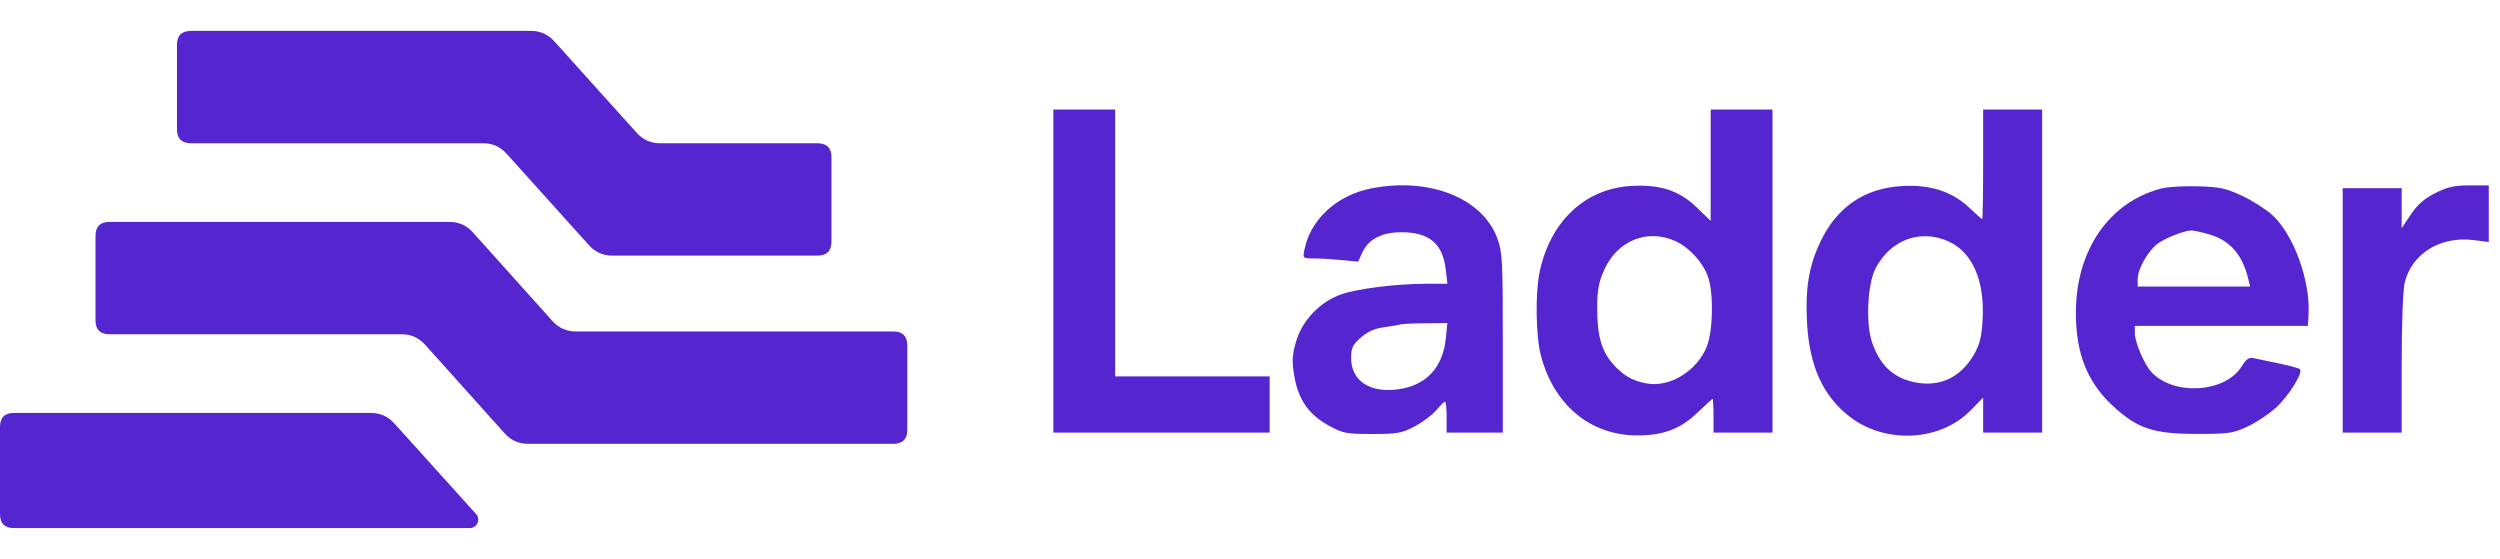
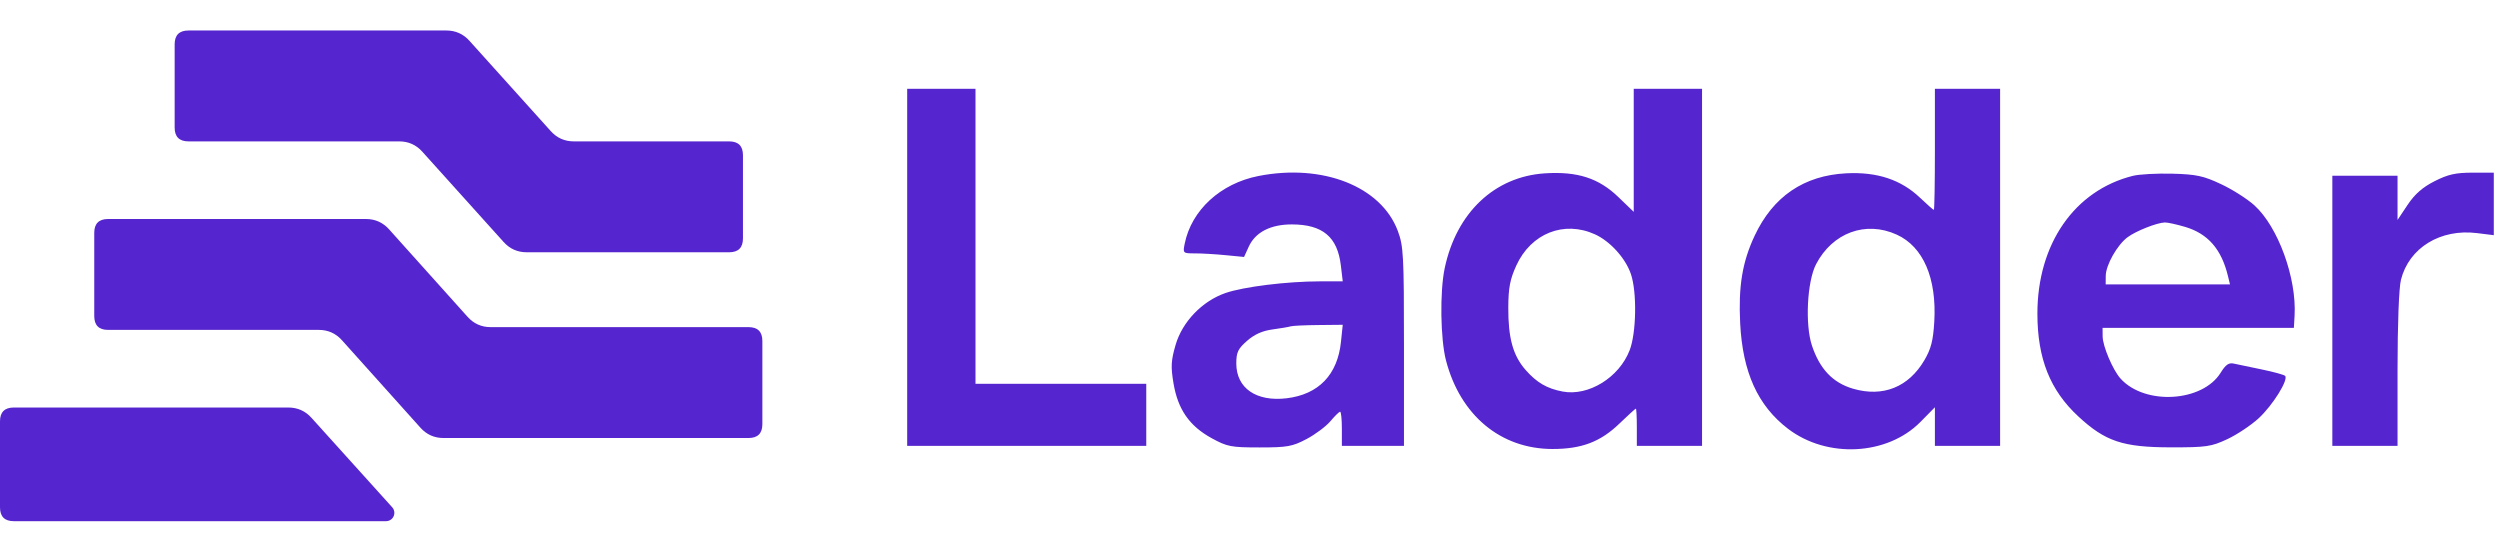
- <svg xmlns="http://www.w3.org/2000/svg" width="890" height="199" viewBox="0 0 890 199" role="img" aria-label="Ladder">
-   <path fill="#5525CF" fill-rule="evenodd" transform="translate(0 11)" d="M68 0L189 0Q194 0 197.34 3.72L226.66 36.28Q230 40 235 40L291 40Q296 40 296 45L296 75Q296 80 291 80L218 80Q213 80 209.66 76.28L180.34 43.72Q177 40 172 40L68 40Q63 40 63 35L63 5Q63 0 68 0ZM39 68L160 68Q165 68 168.34 71.72L196.66 103.28Q200 107 205 107L318 107Q323 107 323 112L323 142Q323 147 318 147L188 147Q183 147 179.66 143.28L151.34 111.72Q148 108 143 108L39 108Q34 108 34 103L34 73Q34 68 39 68ZM5 136L132 136Q137 136 140.35 139.71L169.48 171.99A3 3 0 0 1 167.25 177L5 177Q0 177 0 172L0 141Q0 136 5 136Z" />
-   <path fill="#5525CF" fill-rule="evenodd" transform="translate(373 38)" d="M2.00 58.50L2.00 116.00 40.50 116.00L79.00 116.00 79.00 106.00L79.00 96.00 51.50 96.00L24.00 96.00 24.00 48.50L24.00 1.00 13.00 1.00L2.00 1.00 2.00 58.50ZM236.00 20.82L236.00 40.63 231.05 35.86C224.72 29.76 217.88 27.55 207.40 28.22C191.16 29.27 178.88 40.89 175.11 58.80C173.52 66.36 173.74 81.57 175.53 88.47C180.14 106.17 193.17 117.00 209.86 117.00C219.22 117.00 225.28 114.70 231.35 108.85C234.12 106.18 236.52 104.00 236.69 104.00C236.86 104.00 237.00 106.70 237.00 110.00L237.00 116.00 247.50 116.00L258.00 116.00 258.00 58.50L258.00 1.00 247.00 1.00L236.00 1.00 236.00 20.82ZM223.51 47.86C228.42 50.10 233.35 55.54 235.09 60.66C237.07 66.46 236.85 79.59 234.69 85.19C231.30 93.98 221.45 100.06 213.13 98.50C208.06 97.55 204.76 95.62 201.19 91.56C197.12 86.93 195.56 81.31 195.60 71.48C195.63 65.06 196.15 62.36 198.19 57.89C202.93 47.54 213.54 43.34 223.51 47.86ZM333.00 20.50C333.00 31.22 332.85 40.00 332.66 40.00C332.48 40.00 330.48 38.24 328.22 36.09C322.08 30.25 314.41 27.71 304.46 28.21C290.81 28.90 280.85 35.69 274.93 48.34C270.97 56.79 269.69 64.59 270.28 76.50C271.07 92.28 275.96 103.06 285.69 110.49C298.30 120.12 317.68 119.10 328.37 108.26L333.00 103.56 333.00 109.78L333.00 116.00 343.50 116.00L354.00 116.00 354.00 58.50L354.00 1.00 343.50 1.00L333.00 1.00 333.00 20.50ZM320.69 47.95C329.22 51.82 333.61 61.96 332.80 75.96C332.44 82.09 331.77 84.72 329.62 88.39C324.52 97.09 316.28 100.39 306.65 97.59C300.14 95.69 295.91 91.26 293.39 83.67C291.14 76.88 291.84 63.04 294.72 57.50C300.01 47.34 310.69 43.41 320.69 47.95ZM115.13 29.08C102.91 31.48 93.53 40.10 91.37 50.92C90.76 53.95 90.82 54.00 94.73 54.00C96.92 54.00 101.36 54.26 104.60 54.58L110.50 55.15 112.00 51.85C114.12 47.19 119.00 44.67 125.88 44.67C135.80 44.68 140.58 48.68 141.67 57.87L142.28 63.00 134.89 63.01C124.30 63.02 110.31 64.75 104.51 66.77C97.00 69.37 90.60 76.04 88.44 83.50C86.97 88.56 86.87 90.51 87.79 95.94C89.21 104.28 92.91 109.59 100.03 113.50C105.08 116.27 106.27 116.50 115.50 116.50C124.43 116.50 126.05 116.21 130.62 113.80C133.44 112.31 136.89 109.73 138.31 108.05C139.72 106.37 141.12 105.00 141.44 105.00C141.75 105.00 142.00 107.47 142.00 110.50L142.00 116.00 152.00 116.00L162.00 116.00 162.00 84.04C162.00 54.56 161.85 51.66 160.01 46.75C154.65 32.43 135.81 25.01 115.13 29.08ZM141.71 82.48C140.62 93.10 134.50 99.44 124.18 100.67C114.40 101.82 108.00 97.39 108.00 89.47C108.00 85.86 108.53 84.74 111.46 82.17C113.83 80.08 116.41 78.93 119.71 78.49C122.34 78.13 124.95 77.69 125.50 77.50C126.05 77.31 130.05 77.12 134.39 77.08L142.28 77.00 141.71 82.48ZM396.75 29.03C377.93 33.74 365.98 51.02 366.01 73.46C366.03 87.91 370.09 98.09 379.20 106.52C387.88 114.56 393.56 116.46 409.00 116.47C420.45 116.48 421.98 116.26 427.18 113.83C430.30 112.37 434.85 109.34 437.29 107.09C441.82 102.91 446.97 94.64 445.78 93.44C445.41 93.08 442.05 92.16 438.31 91.39C434.56 90.63 430.52 89.78 429.33 89.51C427.67 89.12 426.67 89.80 425.04 92.43C419.18 101.91 400.65 103.01 392.80 94.34C390.31 91.58 387.05 83.91 387.02 80.75L387.00 78.00 417.80 78.00L448.61 78.00 448.84 74.10C449.55 61.97 443.53 45.42 435.88 38.51C433.61 36.46 428.77 33.38 425.12 31.68C419.48 29.03 417.18 28.54 409.50 28.33C404.55 28.20 398.81 28.51 396.75 29.03ZM413.60 45.47C420.93 47.65 425.29 52.65 427.37 61.25L428.04 64.00 408.02 64.00L388.00 64.00 388.02 61.25C388.04 57.78 391.71 51.27 395.06 48.79C397.80 46.76 404.49 44.12 407.07 44.04C407.93 44.02 410.87 44.66 413.60 45.47ZM493.93 30.75C490.07 32.71 487.56 34.90 485.25 38.36L482.00 43.23 482.00 36.11L482.00 29.00 471.50 29.00L461.00 29.00 461.00 72.50L461.00 116.00 471.50 116.00L482.00 116.00 482.00 91.44C482.00 76.84 482.45 65.11 483.10 62.50C485.70 52.20 495.81 46.00 507.61 47.47L513.00 48.14 513.00 38.07L513.00 28.00 506.18 28.00C500.72 28.00 498.27 28.55 493.93 30.75Z" />
+ <svg xmlns="http://www.w3.org/2000/svg" width="901.8" height="199" viewBox="0 0 901.8 199" role="img" aria-label="Ladder">
+   <path fill="#5525CF" fill-rule="evenodd" transform="translate(0 11)" d="M68 0L161 0Q166 0 169.34 3.72L198.66 36.28Q202 40 207 40L263 40Q268 40 268 45L268 75Q268 80 263 80L190 80Q185 80 181.66 76.28L152.34 43.72Q149 40 144 40L68 40Q63 40 63 35L63 5Q63 0 68 0ZM39 68L132 68Q137 68 140.34 71.72L168.66 103.28Q172 107 177 107L270 107Q275 107 275 112L275 142Q275 147 270 147L160 147Q155 147 151.66 143.28L123.34 111.72Q120 108 115 108L39 108Q34 108 34 103L34 73Q34 68 39 68ZM5 136L104 136Q109 136 112.35 139.71L141.48 171.99A3 3 0 0 1 139.25 177L5 177Q0 177 0 172L0 141Q0 136 5 136Z" />
+   <path fill="#5525CF" fill-rule="evenodd" transform="translate(325 30.92) scale(1.12)" d="M2.00 58.50L2.00 116.00 40.50 116.00L79.00 116.00 79.00 106.00L79.00 96.00 51.50 96.00L24.00 96.00 24.00 48.50L24.00 1.00 13.00 1.00L2.00 1.00 2.00 58.50ZM236.00 20.82L236.00 40.63 231.05 35.86C224.72 29.76 217.88 27.55 207.40 28.22C191.16 29.27 178.88 40.89 175.11 58.80C173.52 66.36 173.74 81.57 175.53 88.47C180.14 106.17 193.17 117.00 209.86 117.00C219.22 117.00 225.28 114.70 231.35 108.85C234.12 106.18 236.52 104.00 236.69 104.00C236.86 104.00 237.00 106.70 237.00 110.00L237.00 116.00 247.50 116.00L258.00 116.00 258.00 58.50L258.00 1.00 247.00 1.00L236.00 1.00 236.00 20.82ZM223.51 47.86C228.42 50.10 233.35 55.54 235.09 60.66C237.07 66.46 236.85 79.59 234.69 85.19C231.30 93.98 221.45 100.06 213.13 98.50C208.06 97.55 204.76 95.62 201.19 91.56C197.12 86.93 195.56 81.31 195.60 71.48C195.63 65.06 196.15 62.36 198.19 57.89C202.93 47.54 213.54 43.34 223.51 47.86ZM333.00 20.50C333.00 31.22 332.85 40.00 332.66 40.00C332.48 40.00 330.48 38.24 328.22 36.09C322.08 30.25 314.41 27.71 304.46 28.21C290.81 28.90 280.85 35.69 274.93 48.34C270.97 56.79 269.69 64.59 270.28 76.50C271.07 92.28 275.96 103.06 285.69 110.49C298.30 120.12 317.68 119.10 328.37 108.26L333.00 103.56 333.00 109.78L333.00 116.00 343.50 116.00L354.00 116.00 354.00 58.50L354.00 1.00 343.50 1.00L333.00 1.00 333.00 20.50ZM320.69 47.95C329.22 51.82 333.61 61.96 332.80 75.96C332.44 82.09 331.77 84.72 329.62 88.39C324.52 97.09 316.28 100.39 306.65 97.59C300.14 95.69 295.91 91.26 293.39 83.67C291.14 76.88 291.84 63.04 294.72 57.50C300.01 47.34 310.69 43.41 320.69 47.95ZM115.13 29.08C102.91 31.48 93.53 40.10 91.37 50.92C90.76 53.95 90.82 54.00 94.73 54.00C96.92 54.00 101.36 54.26 104.60 54.58L110.50 55.15 112.00 51.85C114.12 47.19 119.00 44.67 125.88 44.67C135.80 44.68 140.58 48.68 141.67 57.87L142.28 63.00 134.89 63.01C124.30 63.02 110.31 64.75 104.51 66.77C97.00 69.37 90.60 76.04 88.44 83.50C86.97 88.56 86.87 90.51 87.79 95.94C89.21 104.28 92.91 109.59 100.03 113.50C105.08 116.27 106.27 116.50 115.50 116.50C124.43 116.50 126.05 116.21 130.62 113.80C133.44 112.31 136.89 109.73 138.31 108.05C139.72 106.37 141.12 105.00 141.44 105.00C141.75 105.00 142.00 107.47 142.00 110.50L142.00 116.00 152.00 116.00L162.00 116.00 162.00 84.04C162.00 54.56 161.85 51.66 160.01 46.75C154.65 32.43 135.81 25.01 115.13 29.08ZM141.71 82.48C140.62 93.10 134.50 99.44 124.18 100.67C114.40 101.82 108.00 97.39 108.00 89.47C108.00 85.86 108.53 84.74 111.46 82.17C113.83 80.08 116.41 78.93 119.71 78.49C122.34 78.13 124.95 77.69 125.50 77.50C126.05 77.31 130.05 77.12 134.39 77.08L142.28 77.00 141.71 82.48ZM396.75 29.03C377.93 33.74 365.98 51.02 366.01 73.46C366.03 87.91 370.09 98.09 379.20 106.52C387.88 114.56 393.56 116.46 409.00 116.47C420.45 116.48 421.98 116.26 427.18 113.83C430.30 112.37 434.85 109.34 437.29 107.09C441.82 102.91 446.97 94.64 445.78 93.44C445.41 93.08 442.05 92.16 438.31 91.39C434.56 90.63 430.52 89.78 429.33 89.51C427.67 89.12 426.67 89.80 425.04 92.43C419.18 101.91 400.65 103.01 392.80 94.34C390.31 91.58 387.05 83.91 387.02 80.75L387.00 78.00 417.80 78.00L448.61 78.00 448.84 74.10C449.55 61.97 443.53 45.42 435.88 38.51C433.61 36.46 428.77 33.38 425.12 31.68C419.48 29.03 417.18 28.54 409.50 28.33C404.55 28.20 398.81 28.51 396.75 29.03ZM413.60 45.47C420.93 47.65 425.29 52.65 427.37 61.25L428.04 64.00 408.02 64.00L388.00 64.00 388.02 61.25C388.04 57.78 391.71 51.27 395.06 48.79C397.80 46.76 404.49 44.12 407.07 44.04C407.93 44.02 410.87 44.66 413.60 45.47ZM493.93 30.75C490.07 32.71 487.56 34.90 485.25 38.36L482.00 43.23 482.00 36.11L482.00 29.00 471.50 29.00L461.00 29.00 461.00 72.50L461.00 116.00 471.50 116.00L482.00 116.00 482.00 91.44C482.00 76.84 482.45 65.11 483.10 62.50C485.70 52.20 495.81 46.00 507.61 47.47L513.00 48.14 513.00 38.07L513.00 28.00 506.18 28.00C500.72 28.00 498.27 28.55 493.93 30.75Z" />
</svg>
